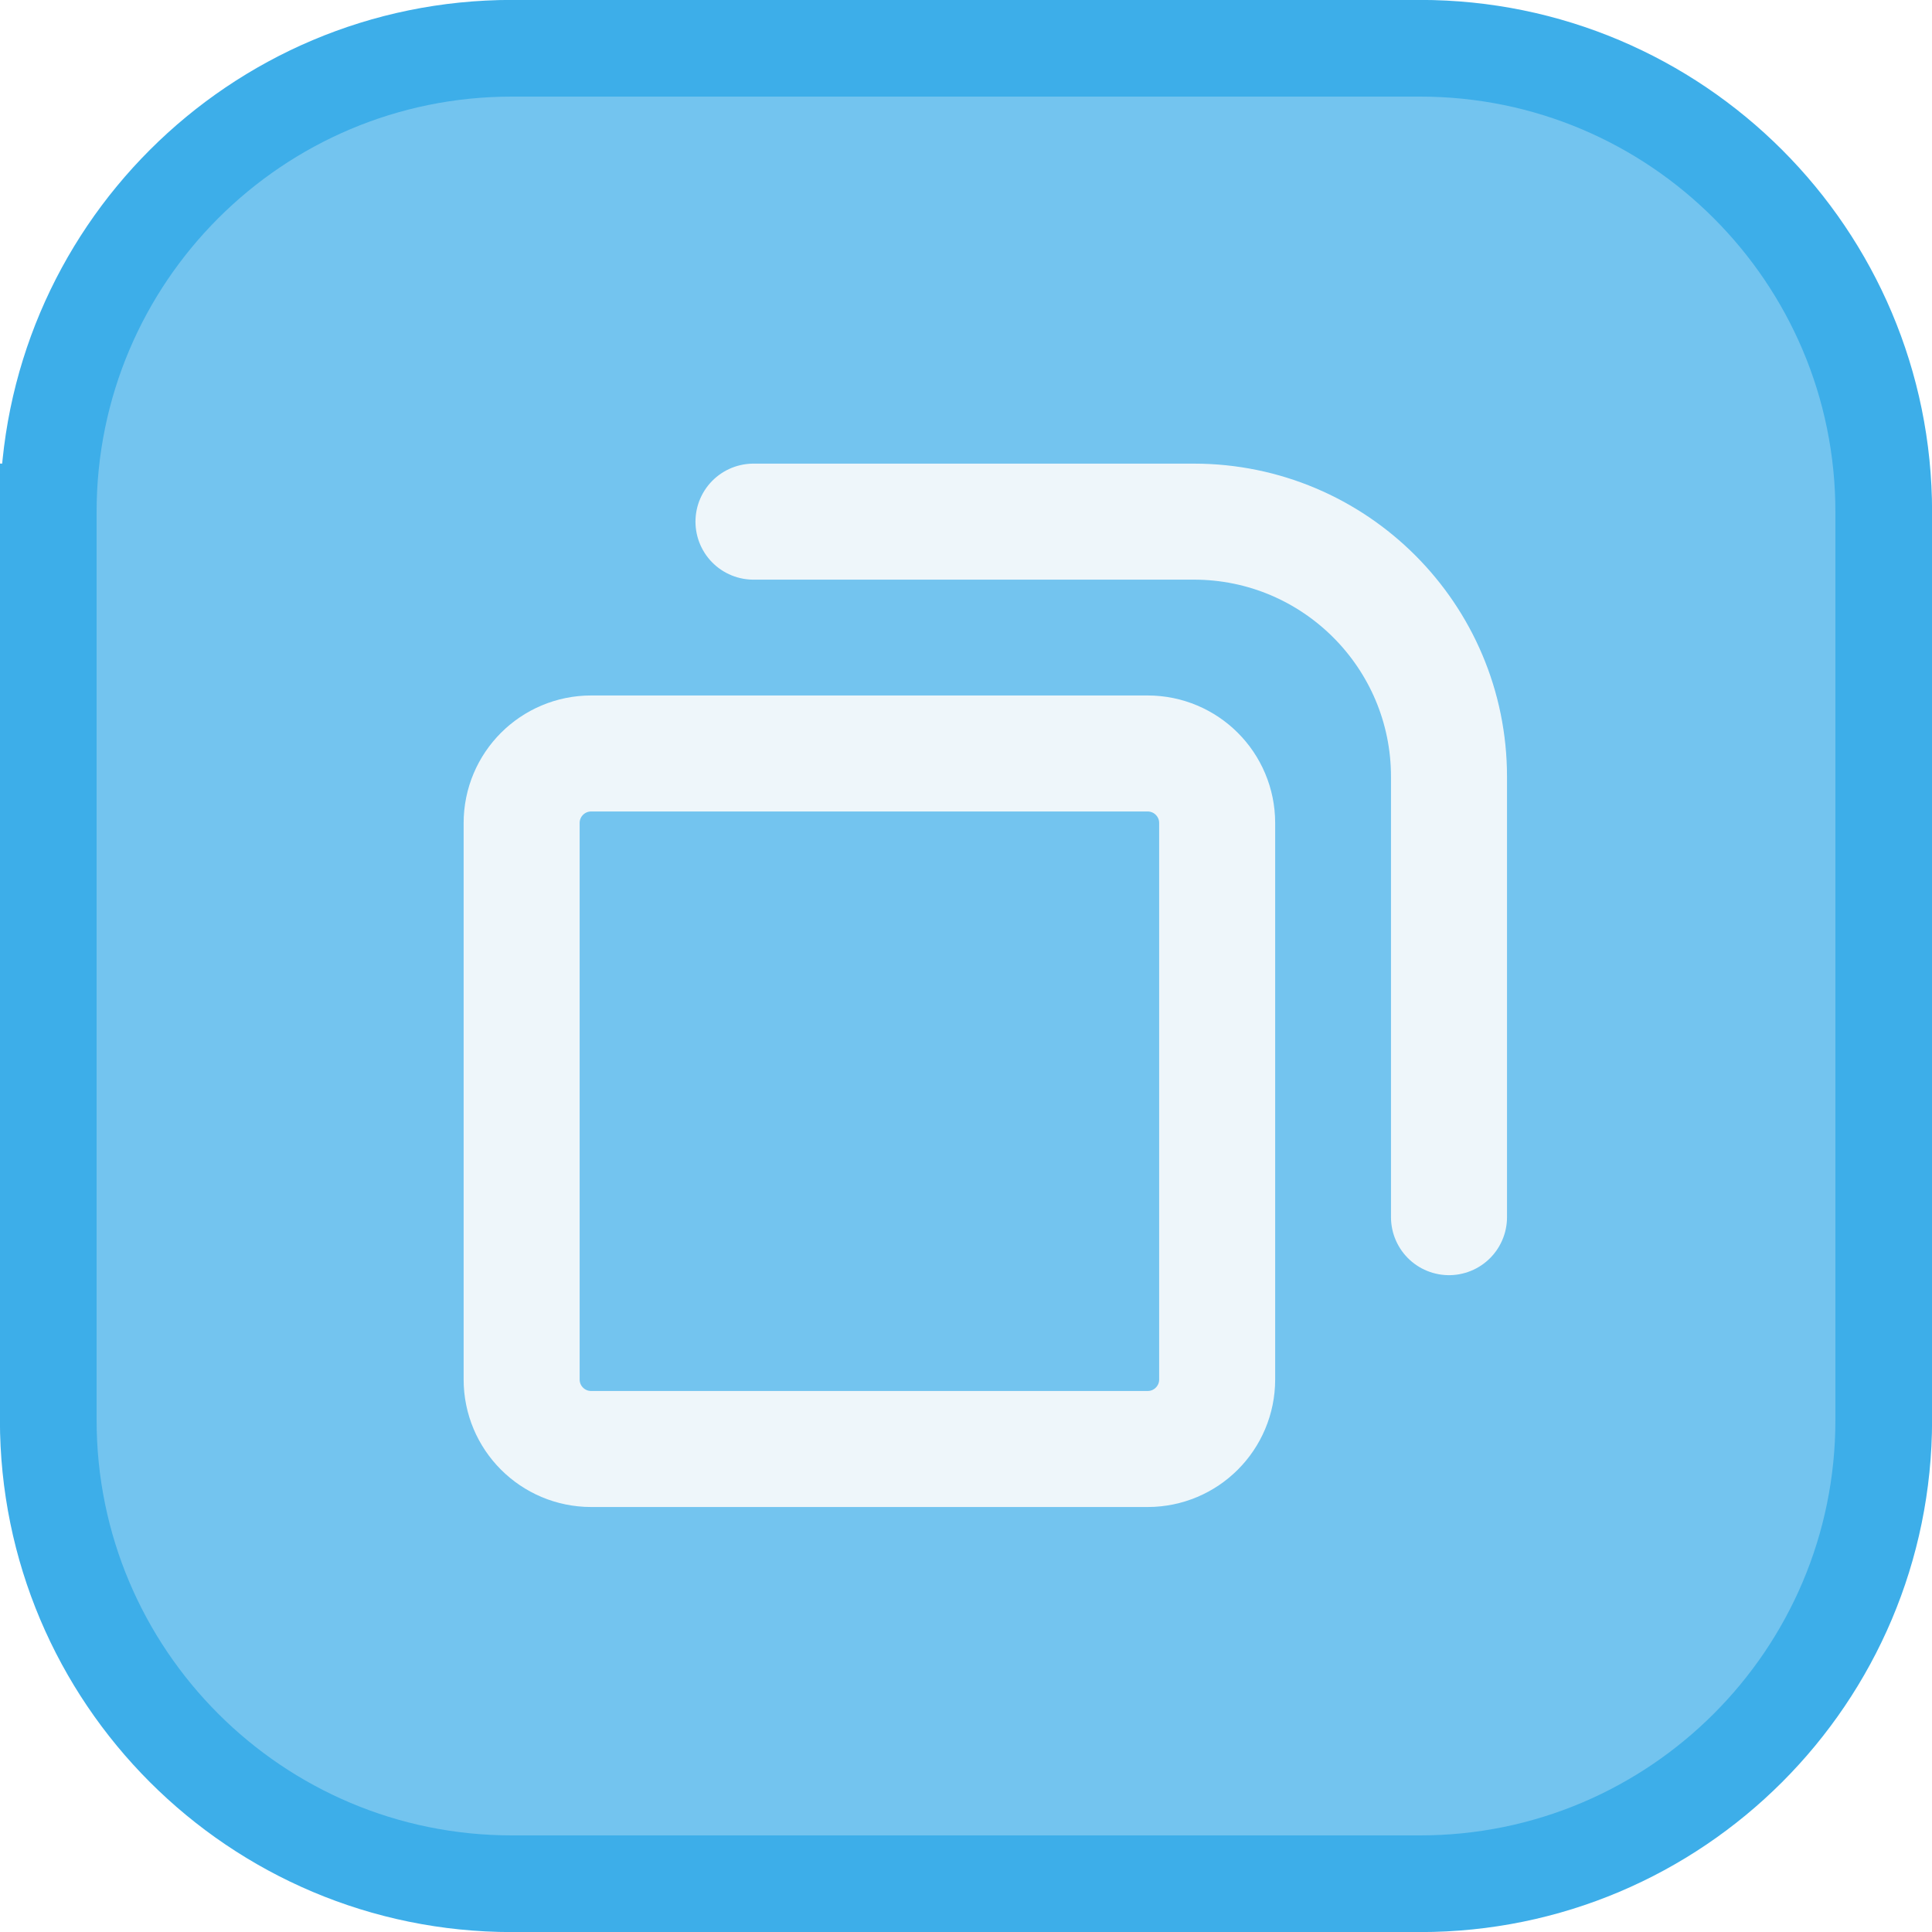
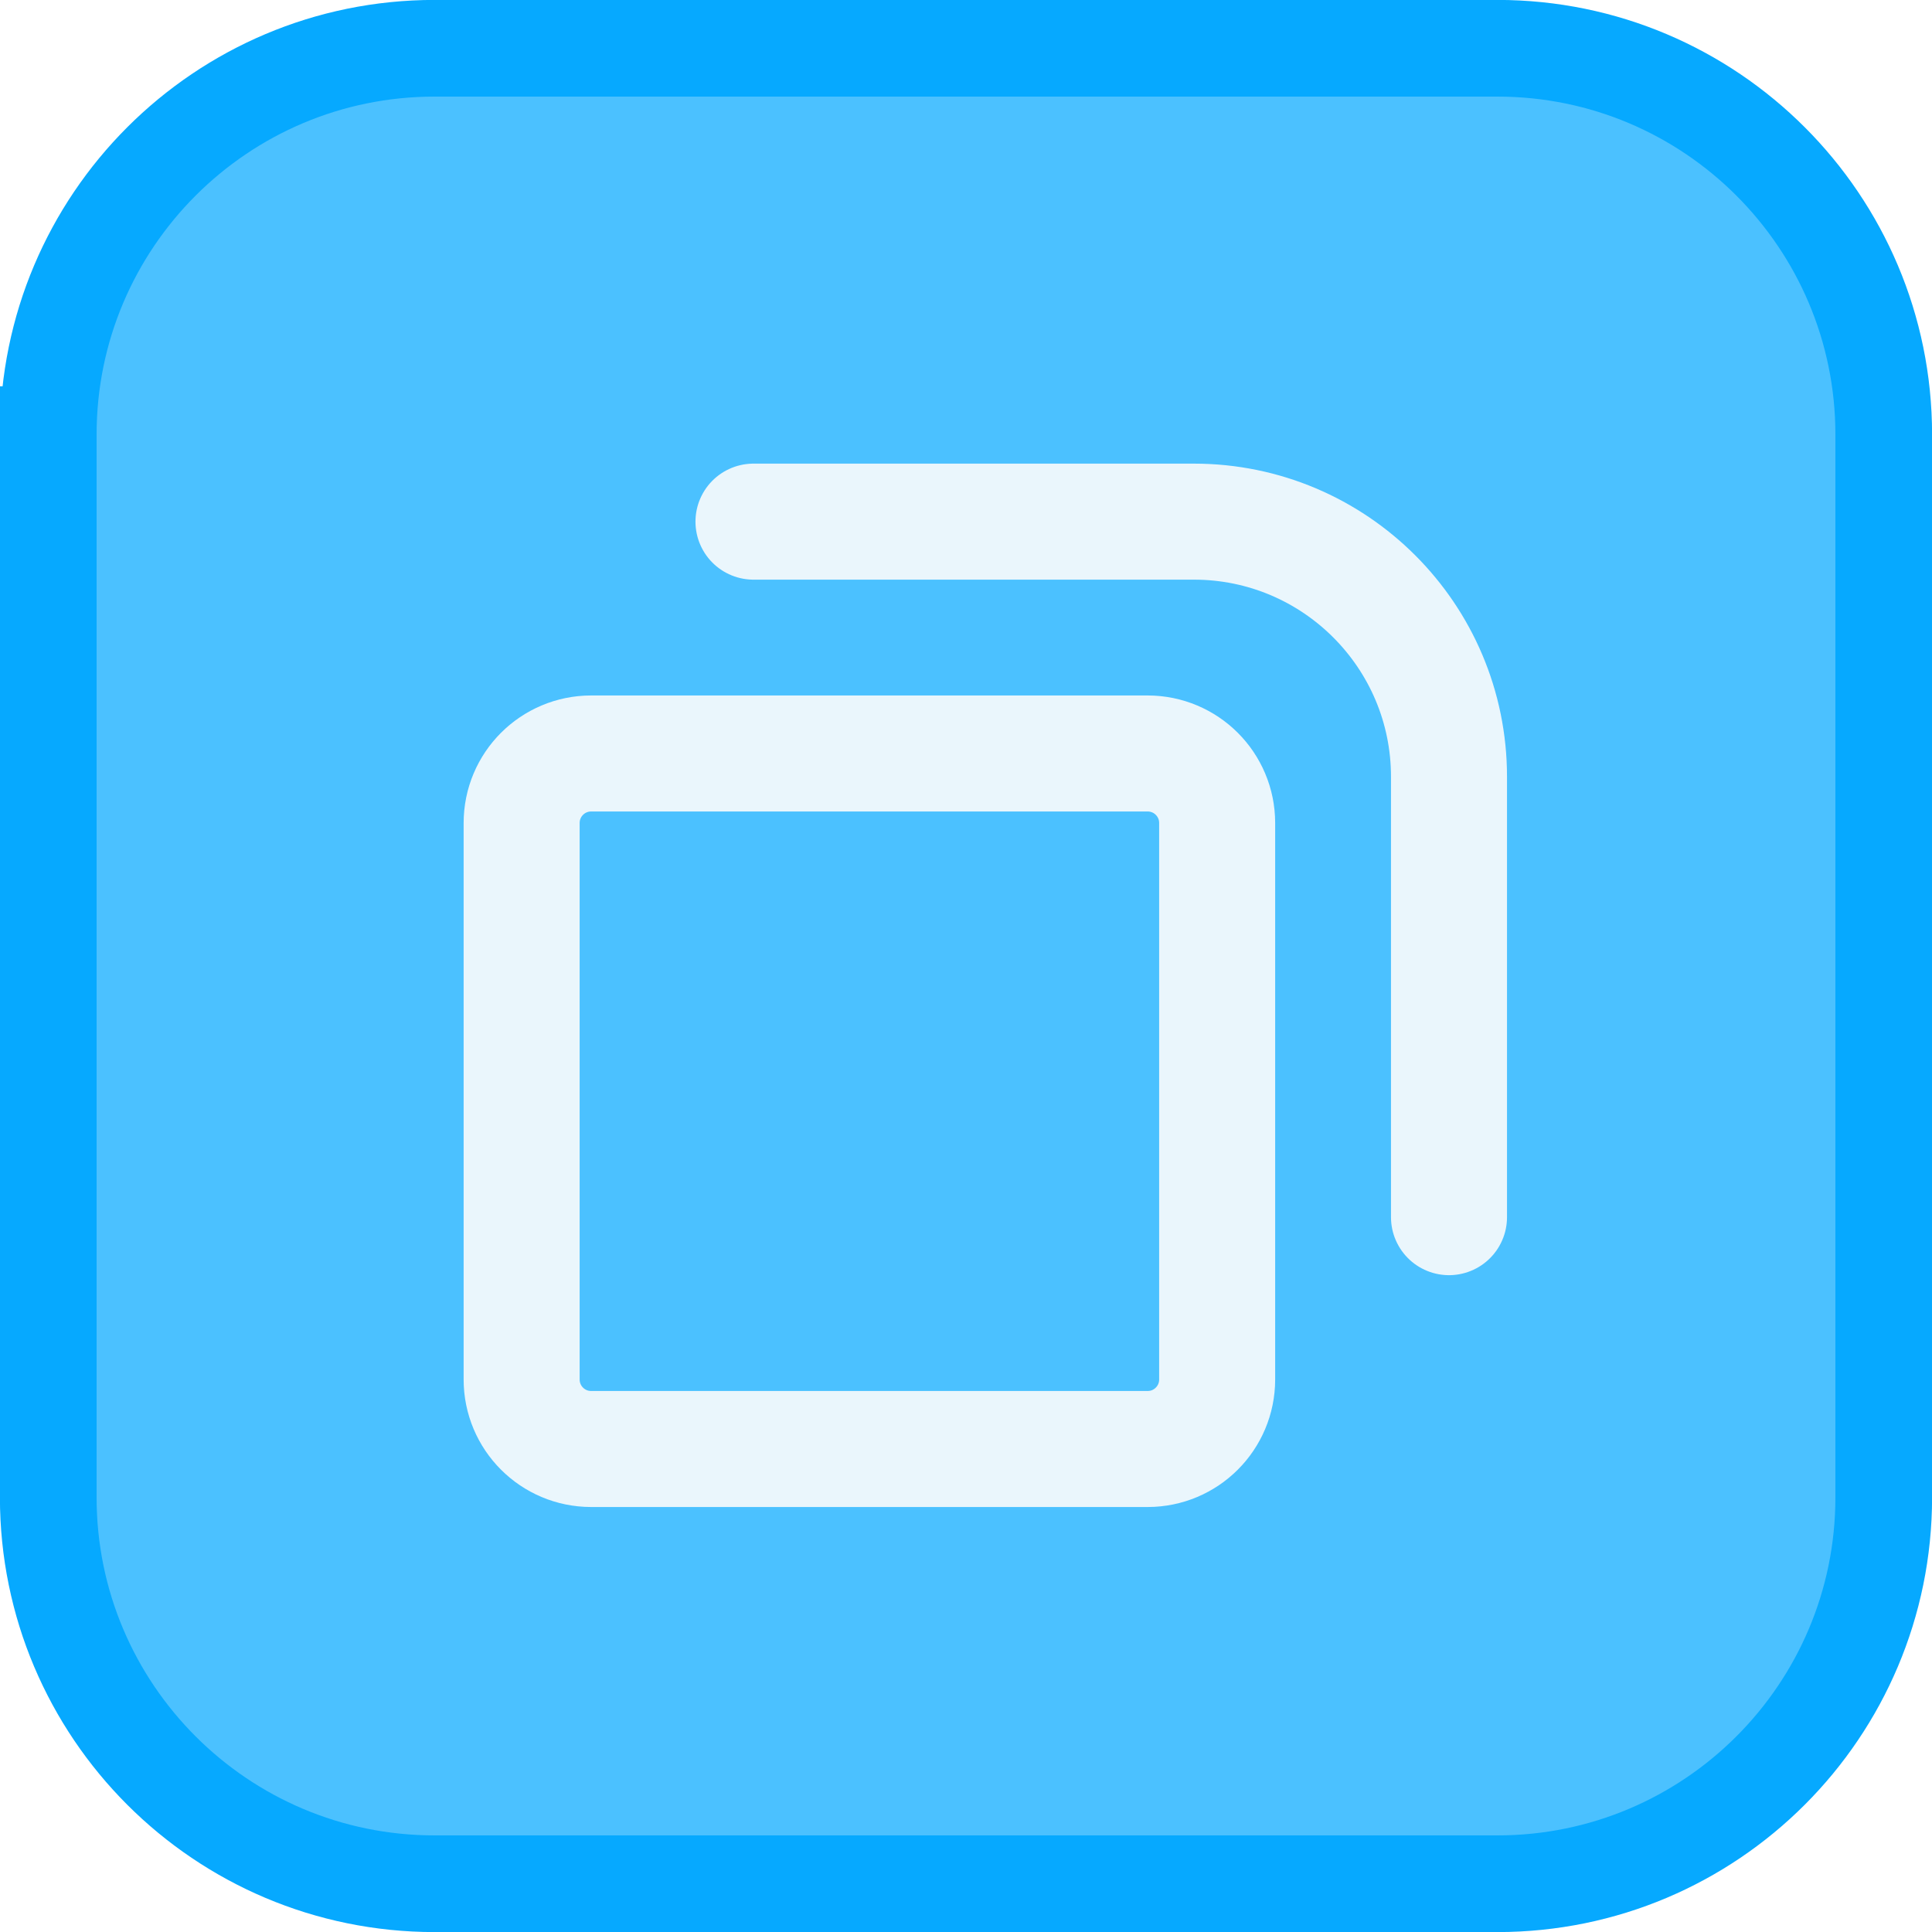
<svg xmlns="http://www.w3.org/2000/svg" viewBox="0 0 50 50" version="1.2" baseProfile="tiny">
  <defs>
</defs>
  <g fill="none" stroke="black" stroke-width="1" fill-rule="evenodd" stroke-linecap="square" stroke-linejoin="bevel">
    <g fill="none" stroke="#000000" stroke-opacity="1" stroke-width="1" stroke-linecap="square" stroke-linejoin="bevel" transform="matrix(1,0,0,1,0,0)" font-family="Noto Sans" font-size="10" font-weight="400" font-style="normal">
</g>
-     <g fill="#3daee9" fill-opacity="0.72" stroke="#3daee9" stroke-opacity="1" stroke-width="2.502" stroke-linecap="square" stroke-linejoin="bevel" transform="matrix(1,0,0,1,2.5,2.5)" font-family="Noto Sans" font-size="10" font-weight="400" font-style="normal">
-       <path vector-effect="none" fill-rule="evenodd" d="M-1.251,10.749 C-1.251,4.121 4.121,-1.251 10.749,-1.251 L34.251,-1.251 C40.879,-1.251 46.251,4.121 46.251,10.749 L46.251,34.251 C46.251,40.879 40.879,46.251 34.251,46.251 L10.749,46.251 C4.121,46.251 -1.251,40.879 -1.251,34.251 L-1.251,10.749" />
+     <g fill="#06a9ff" fill-opacity="0.72" stroke="#06a9ff" stroke-opacity="1" stroke-width="2.502" stroke-linecap="square" stroke-linejoin="bevel" transform="matrix(1,0,0,1,2.5,2.5)" font-family="Noto Sans" font-size="10" font-weight="400" font-style="normal">
+       <path vector-effect="none" fill-rule="evenodd" d="M-1.251,8.749 C-1.251,3.226 3.226,-1.251 8.749,-1.251 L36.251,-1.251 C41.774,-1.251 46.251,3.226 46.251,8.749 L46.251,36.251 C46.251,41.774 41.774,46.251 36.251,46.251 L8.749,46.251 C3.226,46.251 -1.251,41.774 -1.251,36.251 L-1.251,8.749" />
    </g>
    <g fill="none" stroke="#000000" stroke-opacity="1" stroke-width="1" stroke-linecap="square" stroke-linejoin="bevel" transform="matrix(1,0,0,1,0,0)" font-family="Noto Sans" font-size="10" font-weight="400" font-style="normal">
</g>
    <g fill="none" stroke="#fcfcfc" stroke-opacity="1" stroke-width="1.001" stroke-linecap="square" stroke-linejoin="bevel" transform="matrix(2.5,0,0,2.5,2.5,2.5)" font-family="Noto Sans" font-size="10" font-weight="400" font-style="normal">
</g>
    <g fill="none" stroke="#fcfcfc" stroke-opacity="1" stroke-width="1.001" stroke-linecap="round" stroke-linejoin="miter" stroke-miterlimit="2" transform="matrix(2.5,0,0,2.5,2.5,2.5)" font-family="Noto Sans" font-size="10" font-weight="400" font-style="normal">
</g>
    <g fill="none" stroke="#fcfcfc" stroke-opacity="1" stroke-width="1.001" stroke-linecap="round" stroke-linejoin="miter" stroke-miterlimit="2" transform="matrix(2.5,0,0,2.5,2.5,2.5)" font-family="Noto Sans" font-size="10" font-weight="400" font-style="normal">
</g>
    <g fill="none" stroke="#fcfcfc" stroke-opacity="1" stroke-width="1.001" stroke-linecap="round" stroke-linejoin="miter" stroke-miterlimit="2" transform="matrix(2.5,0,0,2.5,2.5,2.5)" font-family="Noto Sans" font-size="10" font-weight="400" font-style="normal">
</g>
    <g fill="none" stroke="#fcfcfc" stroke-opacity="1" stroke-width="1.001" stroke-linecap="round" stroke-linejoin="miter" stroke-miterlimit="2" transform="matrix(2.5,0,0,2.5,13.5,19.5)" font-family="Noto Sans" font-size="10" font-weight="400" font-style="normal">
</g>
    <g fill="none" stroke="#fcfcfc" stroke-opacity="1" stroke-width="1.001" stroke-linecap="round" stroke-linejoin="miter" stroke-miterlimit="2" transform="matrix(2.5,0,0,2.5,13.5,19.5)" font-family="Noto Sans" font-size="10" font-weight="400" font-style="normal">
</g>
    <g fill="none" stroke="#fcfcfc" stroke-opacity="1" stroke-width="1.001" stroke-linecap="round" stroke-linejoin="miter" stroke-miterlimit="2" transform="matrix(2.5,0,0,2.5,13.5,19.5)" font-family="Noto Sans" font-size="10" font-weight="400" font-style="normal">
</g>
    <g fill="none" stroke="#fcfcfc" stroke-opacity="0.9" stroke-width="1.201" stroke-linecap="round" stroke-linejoin="bevel" transform="matrix(2.5,0,0,2.5,13.5,19.5)" font-family="Noto Sans" font-size="10" font-weight="400" font-style="normal">
      <path vector-effect="none" fill-rule="evenodd" d="M0,0.72 C0,0.322 0.322,0 0.72,0 L6.48,0 C6.878,0 7.2,0.322 7.2,0.72 L7.2,6.48 C7.2,6.878 6.878,7.2 6.48,7.2 L0.72,7.2 C0.322,7.2 0,6.878 0,6.48 L0,0.72" />
    </g>
    <g fill="none" stroke="#fcfcfc" stroke-opacity="1" stroke-width="1.001" stroke-linecap="round" stroke-linejoin="miter" stroke-miterlimit="2" transform="matrix(2.5,0,0,2.5,13.5,19.5)" font-family="Noto Sans" font-size="10" font-weight="400" font-style="normal">
</g>
    <g fill="none" stroke="#fcfcfc" stroke-opacity="1" stroke-width="1.001" stroke-linecap="round" stroke-linejoin="miter" stroke-miterlimit="2" transform="matrix(2.5,0,0,2.5,13.5,19.5)" font-family="Noto Sans" font-size="10" font-weight="400" font-style="normal">
</g>
    <g fill="none" stroke="none" transform="matrix(2.5,0,0,2.5,13.5,19.5)" font-family="Noto Sans" font-size="10" font-weight="400" font-style="normal">
      <path vector-effect="none" fill-rule="evenodd" d="M0.4,-0.601 L0.4,-0.4 L7.6,-0.4 L7.6,6.8 L7.801,6.8" />
    </g>
    <g fill="none" stroke="#fcfcfc" stroke-opacity="1" stroke-width="1.001" stroke-linecap="round" stroke-linejoin="miter" stroke-miterlimit="2" transform="matrix(2.5,0,0,2.5,13.5,19.5)" font-family="Noto Sans" font-size="10" font-weight="400" font-style="normal">
</g>
    <g fill="none" stroke="#fcfcfc" stroke-opacity="1" stroke-width="1.001" stroke-linecap="round" stroke-linejoin="miter" stroke-miterlimit="2" transform="matrix(2.5,0,0,2.5,13.5,19.5)" font-family="Noto Sans" font-size="10" font-weight="400" font-style="normal">
</g>
    <g fill="none" stroke="none" transform="matrix(2.5,0,0,2.5,13.5,19.5)" font-family="Noto Sans" font-size="10" font-weight="400" font-style="normal">
      <path vector-effect="none" fill-rule="evenodd" d="M0.8,-0.601 L0.8,-0.8 L8,-0.8 L8,6.4 L7.801,6.4" />
    </g>
    <g fill="none" stroke="#fcfcfc" stroke-opacity="1" stroke-width="1.001" stroke-linecap="round" stroke-linejoin="miter" stroke-miterlimit="2" transform="matrix(2.5,0,0,2.5,13.5,19.5)" font-family="Noto Sans" font-size="10" font-weight="400" font-style="normal">
</g>
    <g fill="none" stroke="#fcfcfc" stroke-opacity="1" stroke-width="1.001" stroke-linecap="round" stroke-linejoin="miter" stroke-miterlimit="2" transform="matrix(2.5,0,0,2.5,13.5,19.5)" font-family="Noto Sans" font-size="10" font-weight="400" font-style="normal">
</g>
    <g fill="none" stroke="none" transform="matrix(2.5,0,0,2.5,13.5,19.5)" font-family="Noto Sans" font-size="10" font-weight="400" font-style="normal">
      <path vector-effect="none" fill-rule="evenodd" d="M1.2,-0.601 L1.2,-1.2 L8.4,-1.2 L8.4,6 L7.801,6" />
    </g>
    <g fill="none" stroke="#fcfcfc" stroke-opacity="1" stroke-width="1.001" stroke-linecap="round" stroke-linejoin="miter" stroke-miterlimit="2" transform="matrix(2.5,0,0,2.5,13.5,19.5)" font-family="Noto Sans" font-size="10" font-weight="400" font-style="normal">
</g>
    <g fill="none" stroke="#fcfcfc" stroke-opacity="1" stroke-width="1.001" stroke-linecap="round" stroke-linejoin="miter" stroke-miterlimit="2" transform="matrix(2.5,0,0,2.5,13.5,19.5)" font-family="Noto Sans" font-size="10" font-weight="400" font-style="normal">
</g>
    <g fill="none" stroke="none" transform="matrix(2.5,0,0,2.5,13.5,19.5)" font-family="Noto Sans" font-size="10" font-weight="400" font-style="normal">
      <path vector-effect="none" fill-rule="evenodd" d="M1.6,-0.601 L1.6,-1.6 L8.8,-1.6 L8.8,5.6 L7.801,5.6" />
    </g>
    <g fill="none" stroke="#fcfcfc" stroke-opacity="1" stroke-width="1.001" stroke-linecap="round" stroke-linejoin="miter" stroke-miterlimit="2" transform="matrix(2.5,0,0,2.5,13.5,19.5)" font-family="Noto Sans" font-size="10" font-weight="400" font-style="normal">
</g>
    <g fill="none" stroke="#fcfcfc" stroke-opacity="1" stroke-width="1.001" stroke-linecap="round" stroke-linejoin="miter" stroke-miterlimit="2" transform="matrix(2.5,0,0,2.5,13.5,19.5)" font-family="Noto Sans" font-size="10" font-weight="400" font-style="normal">
</g>
    <g fill="none" stroke="none" transform="matrix(2.5,0,0,2.5,13.5,19.5)" font-family="Noto Sans" font-size="10" font-weight="400" font-style="normal">
      <path vector-effect="none" fill-rule="evenodd" d="M2,-0.601 L2,-2 L9.2,-2 L9.2,5.2 L7.801,5.2" />
    </g>
    <g fill="none" stroke="#fcfcfc" stroke-opacity="1" stroke-width="1.001" stroke-linecap="round" stroke-linejoin="miter" stroke-miterlimit="2" transform="matrix(2.5,0,0,2.5,13.5,19.5)" font-family="Noto Sans" font-size="10" font-weight="400" font-style="normal">
</g>
    <g fill="none" stroke="#fcfcfc" stroke-opacity="1" stroke-width="1.001" stroke-linecap="round" stroke-linejoin="miter" stroke-miterlimit="2" transform="matrix(2.5,0,0,2.5,13.5,19.5)" font-family="Noto Sans" font-size="10" font-weight="400" font-style="normal">
</g>
    <g fill="none" stroke="#fcfcfc" stroke-opacity="0.9" stroke-width="1.201" stroke-linecap="round" stroke-linejoin="bevel" transform="matrix(2.5,0,0,2.5,13.5,19.5)" font-family="Noto Sans" font-size="10" font-weight="400" font-style="normal">
      <path vector-effect="none" fill-rule="evenodd" d="M2.4,-2.4 L6.959,-2.4 M6.959,-2.4 C8.417,-2.4 9.6,-1.217 9.6,0.241 L9.6,4.8" />
    </g>
    <g fill="none" stroke="#fcfcfc" stroke-opacity="1" stroke-width="1.001" stroke-linecap="round" stroke-linejoin="miter" stroke-miterlimit="2" transform="matrix(2.5,0,0,2.5,13.5,19.5)" font-family="Noto Sans" font-size="10" font-weight="400" font-style="normal">
</g>
    <g fill="none" stroke="#fcfcfc" stroke-opacity="1" stroke-width="1.001" stroke-linecap="round" stroke-linejoin="miter" stroke-miterlimit="2" transform="matrix(2.5,0,0,2.5,2.5,2.5)" font-family="Noto Sans" font-size="10" font-weight="400" font-style="normal">
</g>
    <g fill="none" stroke="#fcfcfc" stroke-opacity="1" stroke-width="1.001" stroke-linecap="square" stroke-linejoin="bevel" transform="matrix(2.5,0,0,2.5,2.5,2.5)" font-family="Noto Sans" font-size="10" font-weight="400" font-style="normal">
</g>
    <g fill="none" stroke="#000000" stroke-opacity="1" stroke-width="1" stroke-linecap="square" stroke-linejoin="bevel" transform="matrix(1,0,0,1,0,0)" font-family="Noto Sans" font-size="10" font-weight="400" font-style="normal">
</g>
  </g>
</svg>
